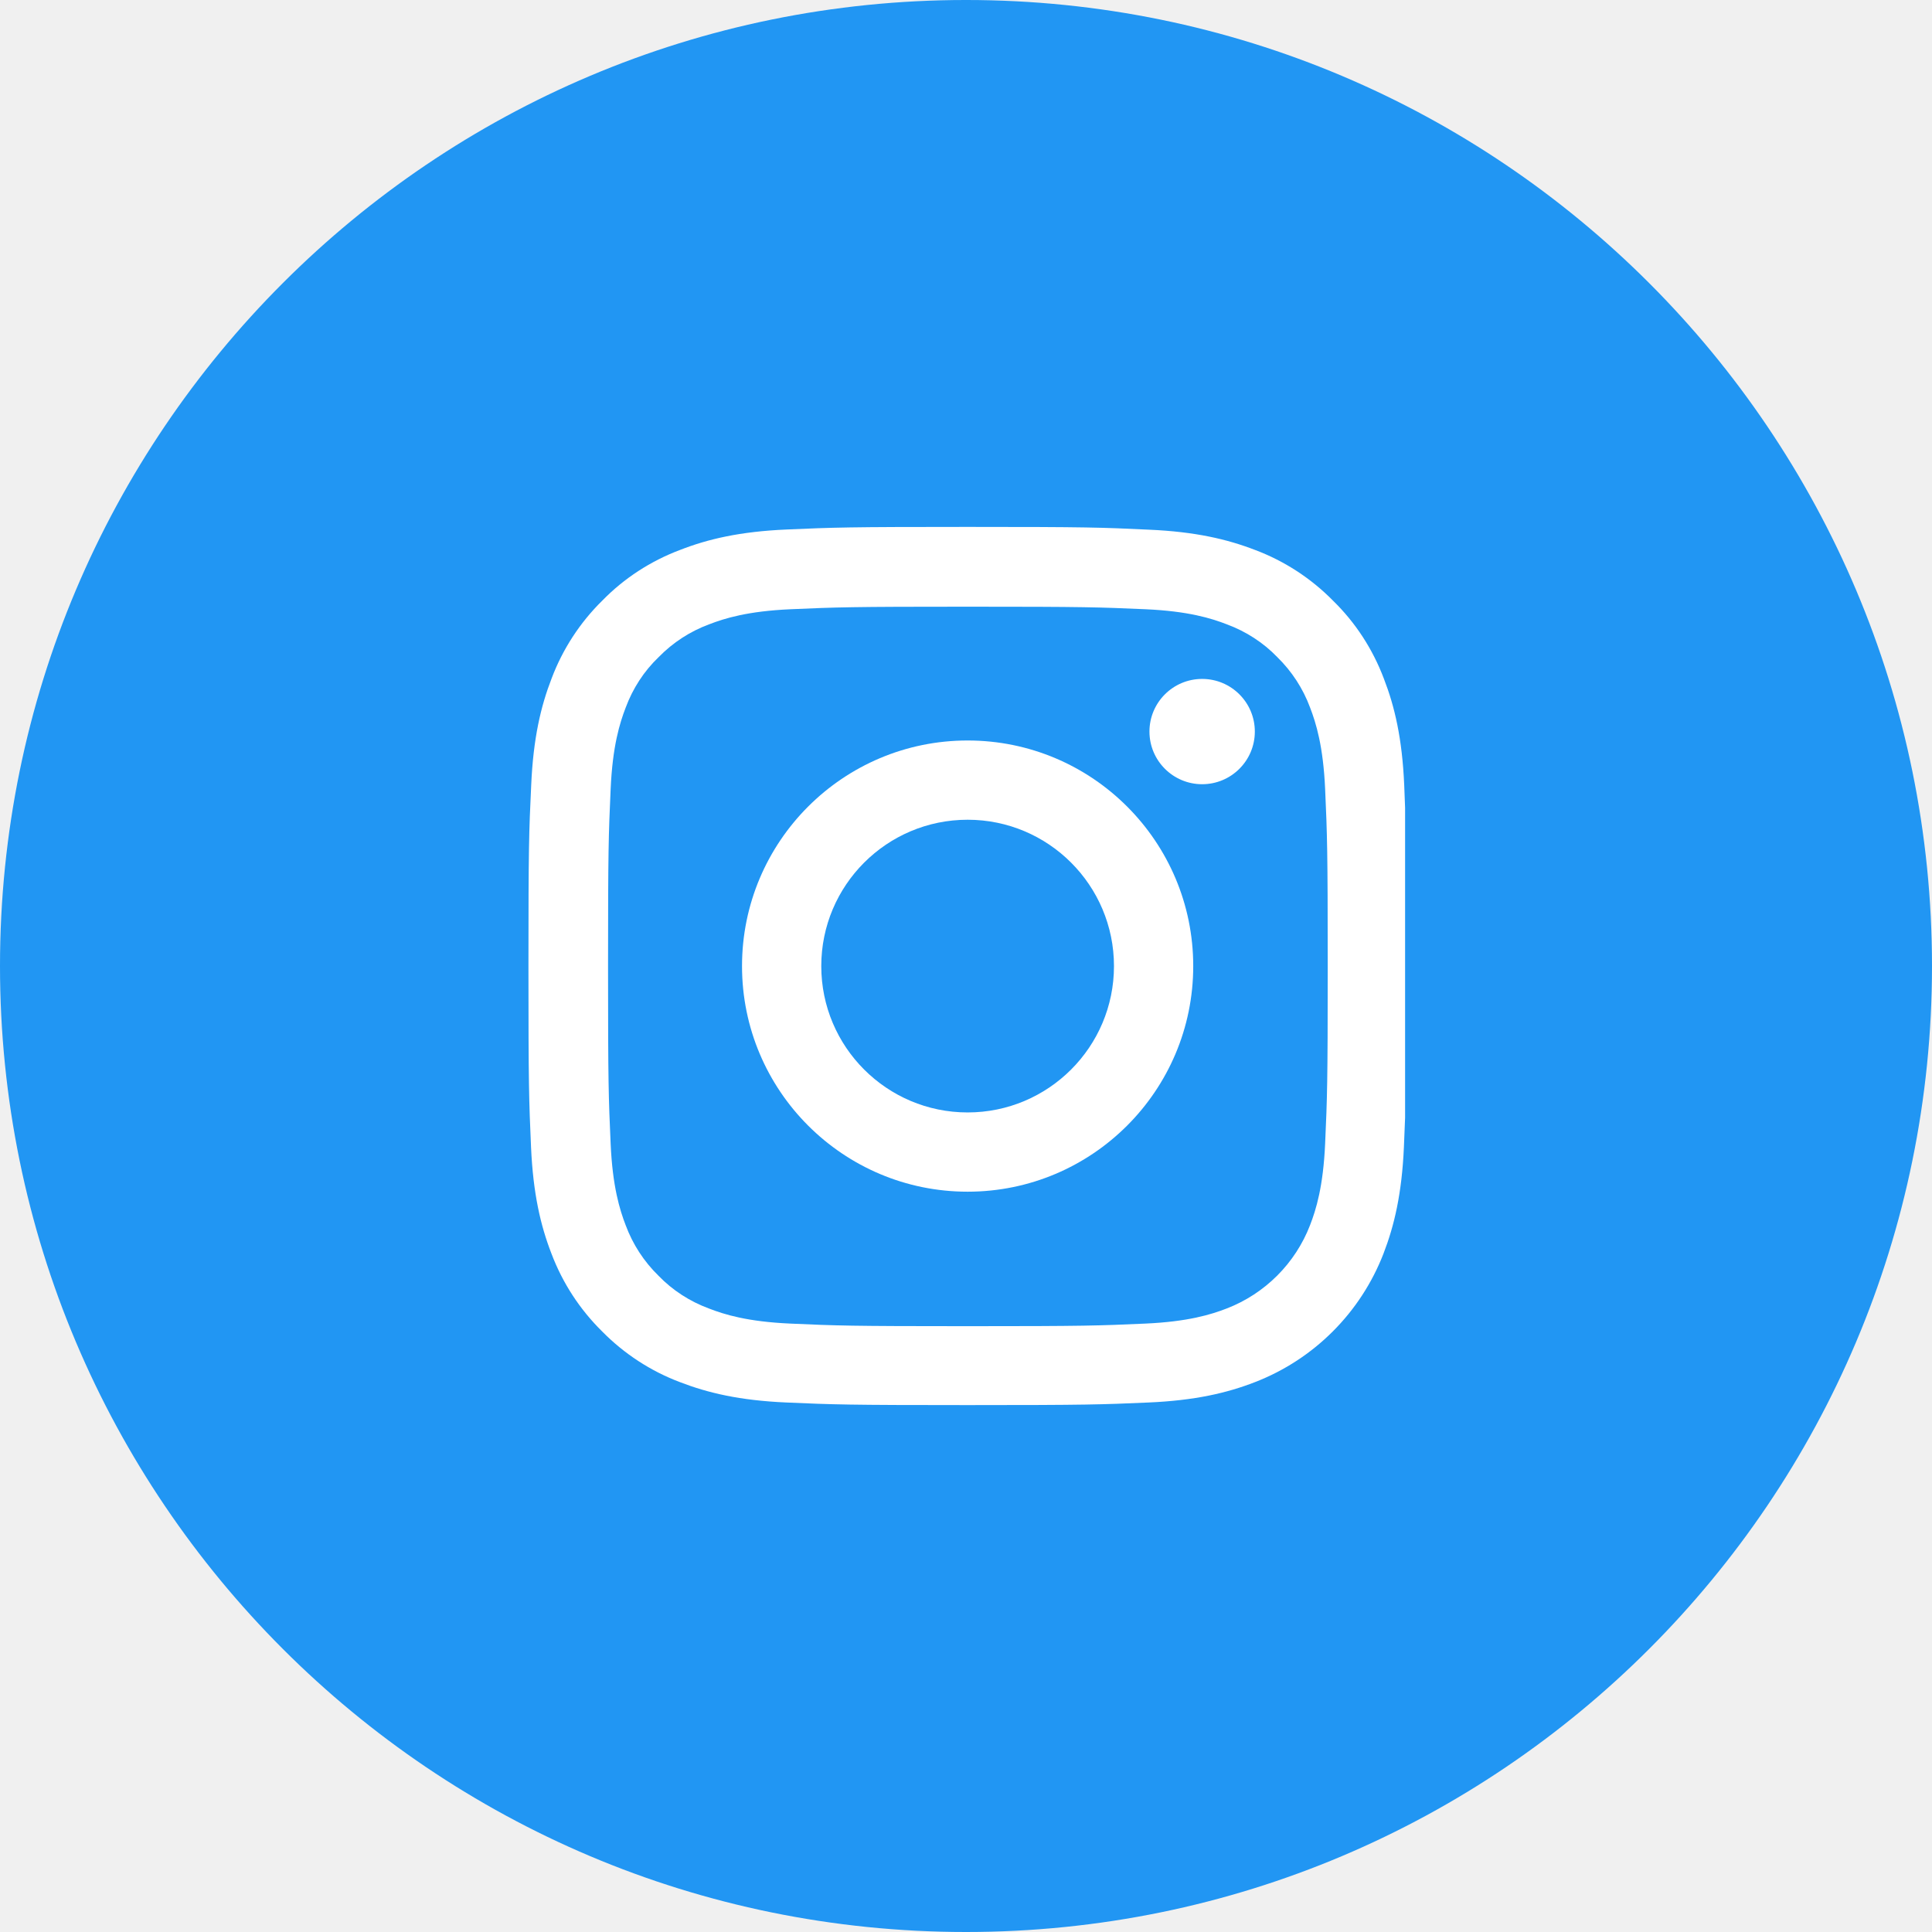
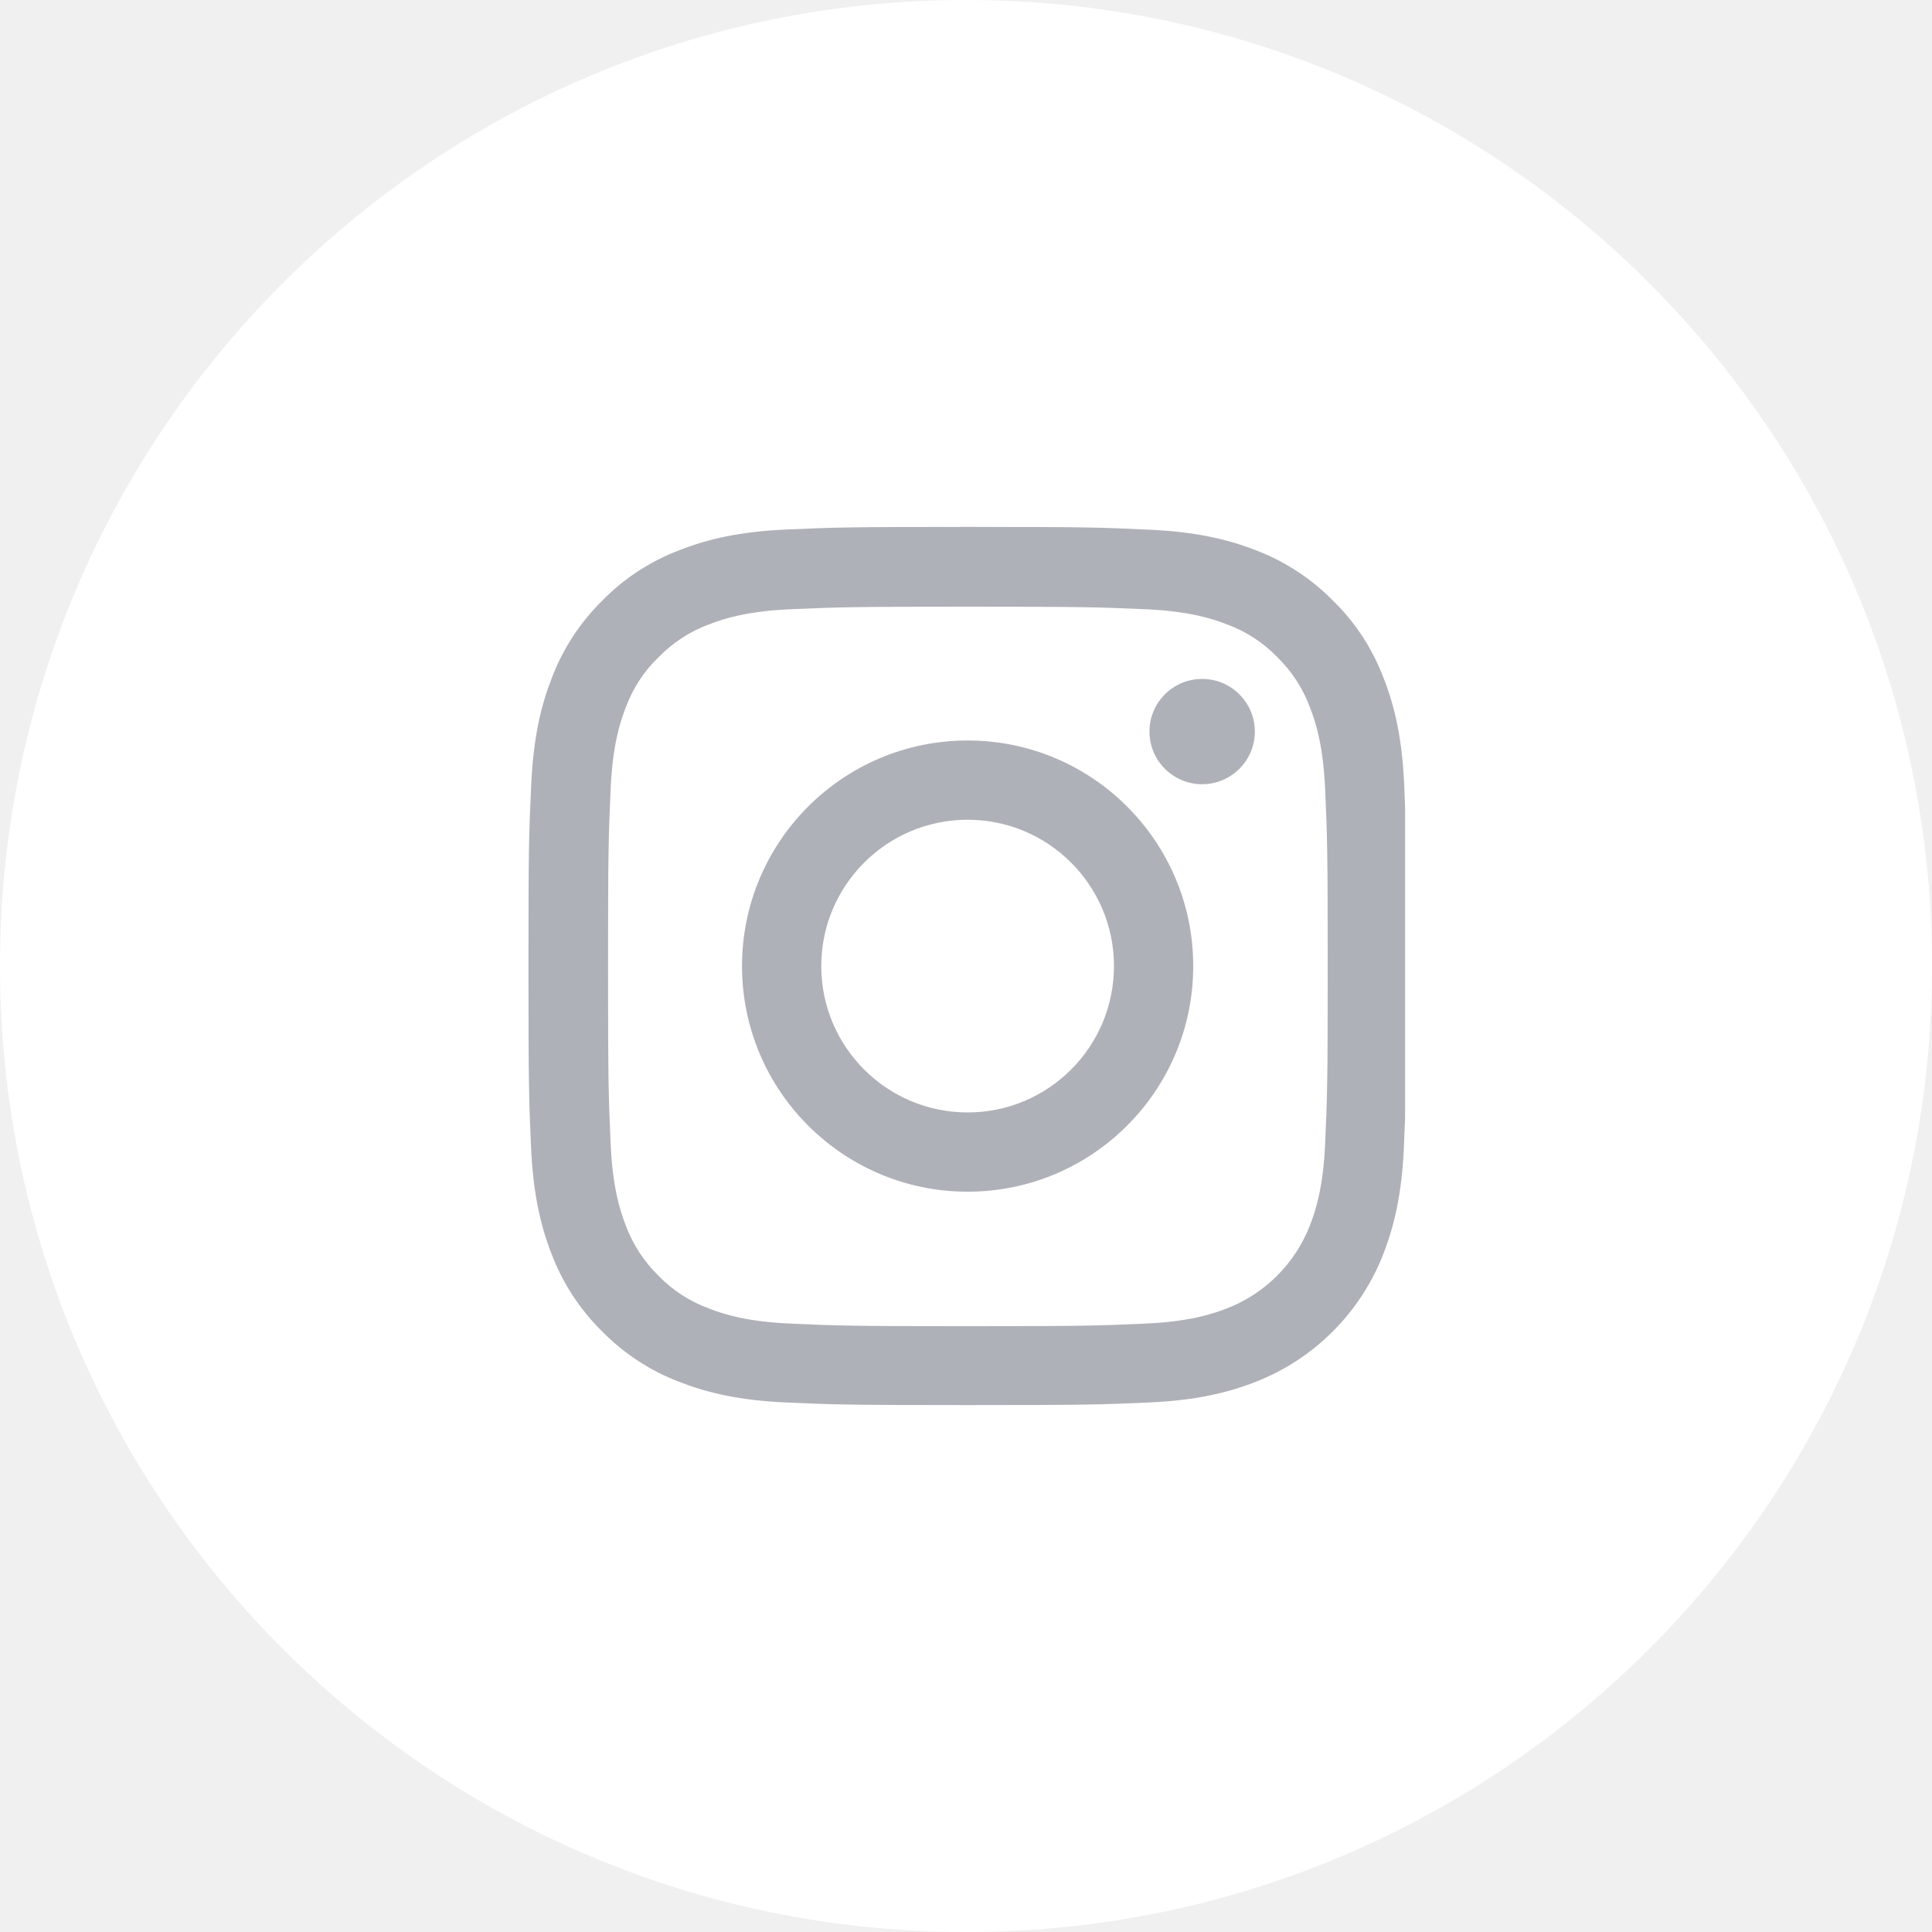
<svg xmlns="http://www.w3.org/2000/svg" width="44" height="44" viewBox="0 0 44 44" fill="none">
-   <path d="M44 22C44 28.075 41.538 33.575 37.556 37.556C33.575 41.538 28.075 44 22 44C15.925 44 10.425 41.538 6.444 37.556C2.462 33.575 0 28.075 0 22C0 15.925 2.462 10.425 6.444 6.444C10.425 2.462 15.925 -6.10352e-05 22 -6.10352e-05C28.075 -6.10352e-05 33.575 2.462 37.556 6.444C41.538 10.425 44 15.925 44 22Z" fill="#2196F3" />
+   <path d="M44 22C44 28.075 41.538 33.575 37.556 37.556C33.575 41.538 28.075 44 22 44C15.925 44 10.425 41.538 6.444 37.556C2.462 33.575 0 28.075 0 22C0 15.925 2.462 10.425 6.444 6.444C10.425 2.462 15.925 -6.10352e-05 22 -6.10352e-05C28.075 -6.10352e-05 33.575 2.462 37.556 6.444C41.538 10.425 44 15.925 44 22Z" fill="white" />
  <g clip-path="url(#clip0)">
-     <path d="M31.98 17.88C31.934 16.817 31.762 16.087 31.516 15.454C31.262 14.782 30.871 14.18 30.359 13.68C29.859 13.172 29.253 12.777 28.589 12.527C27.952 12.281 27.226 12.109 26.163 12.063C25.092 12.012 24.753 12 22.037 12C19.322 12 18.982 12.012 17.915 12.059C16.852 12.105 16.122 12.277 15.489 12.524C14.817 12.777 14.215 13.168 13.715 13.68C13.207 14.18 12.813 14.786 12.563 15.45C12.316 16.087 12.145 16.813 12.098 17.876C12.047 18.947 12.035 19.287 12.035 22.002C12.035 24.717 12.047 25.057 12.094 26.124C12.141 27.186 12.313 27.917 12.559 28.55C12.813 29.222 13.207 29.824 13.715 30.324C14.215 30.832 14.821 31.227 15.485 31.477C16.122 31.723 16.849 31.895 17.911 31.941C18.978 31.988 19.318 32 22.033 32C24.749 32 25.088 31.988 26.155 31.941C27.218 31.895 27.948 31.723 28.581 31.477C29.925 30.957 30.988 29.894 31.508 28.55C31.754 27.913 31.926 27.186 31.973 26.124C32.02 25.057 32.031 24.717 32.031 22.002C32.031 19.287 32.027 18.947 31.98 17.88ZM30.179 26.046C30.136 27.023 29.972 27.55 29.836 27.901C29.5 28.773 28.808 29.464 27.937 29.8C27.585 29.937 27.054 30.101 26.081 30.144C25.026 30.191 24.71 30.203 22.041 30.203C19.373 30.203 19.052 30.191 18.001 30.144C17.024 30.101 16.497 29.937 16.145 29.8C15.712 29.64 15.317 29.386 14.997 29.054C14.665 28.73 14.411 28.339 14.25 27.905C14.114 27.554 13.95 27.023 13.907 26.05C13.86 24.995 13.848 24.678 13.848 22.01C13.848 19.341 13.86 19.021 13.907 17.97C13.95 16.993 14.114 16.466 14.25 16.114C14.411 15.68 14.665 15.286 15.001 14.965C15.325 14.633 15.716 14.379 16.149 14.219C16.501 14.082 17.032 13.918 18.005 13.875C19.06 13.829 19.377 13.817 22.045 13.817C24.717 13.817 25.034 13.829 26.085 13.875C27.062 13.918 27.589 14.082 27.941 14.219C28.374 14.379 28.769 14.633 29.089 14.965C29.421 15.29 29.675 15.68 29.836 16.114C29.972 16.466 30.136 16.997 30.179 17.97C30.226 19.025 30.238 19.341 30.238 22.01C30.238 24.678 30.226 24.991 30.179 26.046Z" fill="white" />
-     <path d="M22.037 16.864C19.201 16.864 16.899 19.165 16.899 22.002C16.899 24.838 19.201 27.14 22.037 27.14C24.874 27.14 27.175 24.838 27.175 22.002C27.175 19.165 24.874 16.864 22.037 16.864ZM22.037 25.335C20.197 25.335 18.704 23.842 18.704 22.002C18.704 20.162 20.197 18.669 22.037 18.669C23.877 18.669 25.37 20.162 25.37 22.002C25.37 23.842 23.877 25.335 22.037 25.335Z" fill="white" />
-     <path d="M28.578 16.661C28.578 17.323 28.041 17.86 27.378 17.86C26.716 17.86 26.178 17.323 26.178 16.661C26.178 15.999 26.716 15.462 27.378 15.462C28.041 15.462 28.578 15.999 28.578 16.661Z" fill="white" />
+     <path d="M31.98 17.88C31.934 16.817 31.762 16.087 31.515 15.454C31.262 14.782 30.871 14.18 30.359 13.68C29.859 13.172 29.253 12.777 28.589 12.527C27.952 12.281 27.226 12.109 26.163 12.063C25.092 12.012 24.752 12 22.037 12C19.322 12 18.982 12.012 17.915 12.059C16.852 12.105 16.122 12.277 15.489 12.524C14.817 12.777 14.215 13.168 13.715 13.68C13.207 14.18 12.813 14.786 12.563 15.45C12.316 16.087 12.145 16.813 12.098 17.876C12.047 18.947 12.035 19.287 12.035 22.002C12.035 24.717 12.047 25.057 12.094 26.124C12.141 27.186 12.313 27.917 12.559 28.55C12.813 29.222 13.207 29.824 13.715 30.324C14.215 30.832 14.821 31.227 15.485 31.477C16.122 31.723 16.849 31.895 17.911 31.941C18.978 31.988 19.318 32 22.033 32C24.749 32 25.088 31.988 26.155 31.941C27.218 31.895 27.948 31.723 28.581 31.477C29.925 30.957 30.988 29.894 31.508 28.55C31.754 27.913 31.926 27.186 31.973 26.124C32.02 25.057 32.031 24.717 32.031 22.002C32.031 19.287 32.027 18.947 31.98 17.88ZM30.179 26.046C30.136 27.023 29.972 27.55 29.835 27.901C29.5 28.773 28.808 29.464 27.937 29.8C27.585 29.937 27.054 30.101 26.081 30.144C25.026 30.191 24.71 30.203 22.041 30.203C19.372 30.203 19.052 30.191 18.001 30.144C17.024 30.101 16.497 29.937 16.145 29.8C15.712 29.64 15.317 29.386 14.997 29.054C14.665 28.73 14.411 28.339 14.25 27.905C14.114 27.554 13.95 27.023 13.907 26.05C13.86 24.995 13.848 24.678 13.848 22.01C13.848 19.341 13.86 19.021 13.907 17.97C13.95 16.993 14.114 16.466 14.25 16.114C14.411 15.68 14.665 15.286 15.001 14.965C15.325 14.633 15.716 14.379 16.149 14.219C16.501 14.082 17.032 13.918 18.005 13.875C19.06 13.829 19.377 13.817 22.045 13.817C24.717 13.817 25.034 13.829 26.085 13.875C27.061 13.918 27.589 14.082 27.941 14.219C28.374 14.379 28.769 14.633 29.089 14.965C29.421 15.29 29.675 15.68 29.835 16.114C29.972 16.466 30.136 16.997 30.179 17.97C30.226 19.025 30.238 19.341 30.238 22.01C30.238 24.678 30.226 24.991 30.179 26.046Z" fill="#AFB1B8" />
+     <path d="M22.037 16.864C19.201 16.864 16.899 19.165 16.899 22.002C16.899 24.838 19.201 27.14 22.037 27.14C24.874 27.14 27.175 24.838 27.175 22.002C27.175 19.165 24.874 16.864 22.037 16.864ZM22.037 25.335C20.197 25.335 18.704 23.842 18.704 22.002C18.704 20.162 20.197 18.669 22.037 18.669C23.877 18.669 25.37 20.162 25.37 22.002C25.37 23.842 23.877 25.335 22.037 25.335Z" fill="#AFB1B8" />
+     <path d="M28.578 16.661C28.578 17.323 28.041 17.86 27.378 17.86C26.716 17.86 26.178 17.323 26.178 16.661C26.178 15.999 26.716 15.462 27.378 15.462C28.041 15.462 28.578 15.999 28.578 16.661Z" fill="#AFB1B8" />
  </g>
  <defs>
    <clipPath id="clip0">
      <rect width="20" height="20" fill="white" transform="translate(12 12)" />
    </clipPath>
  </defs>
</svg>
